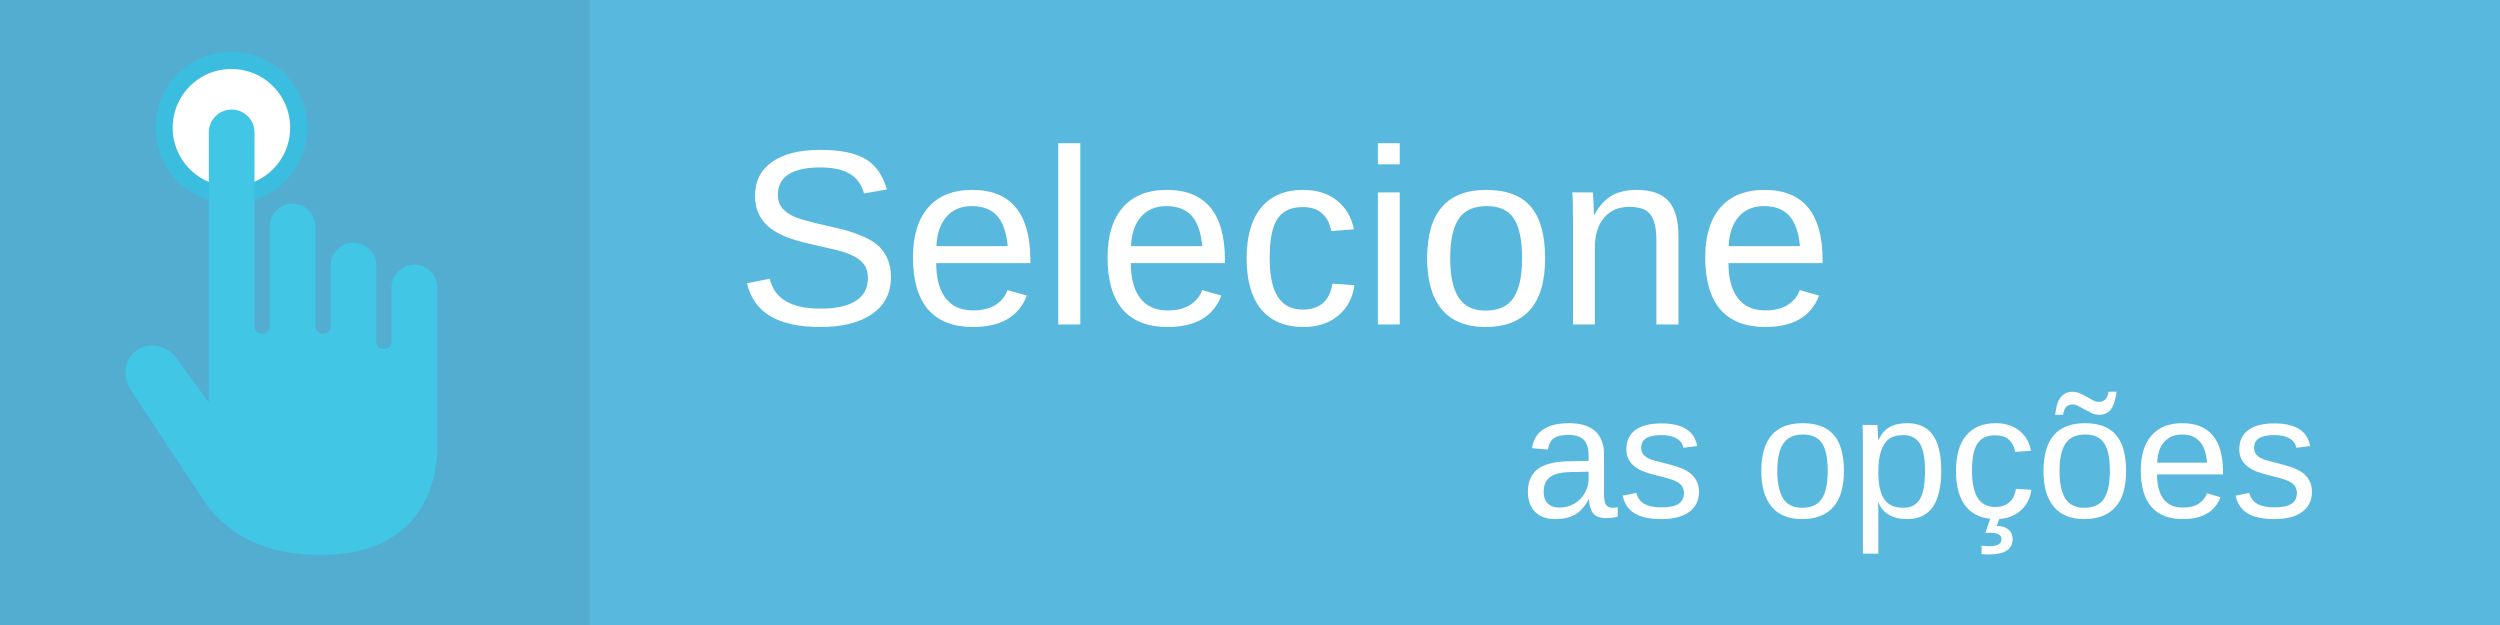
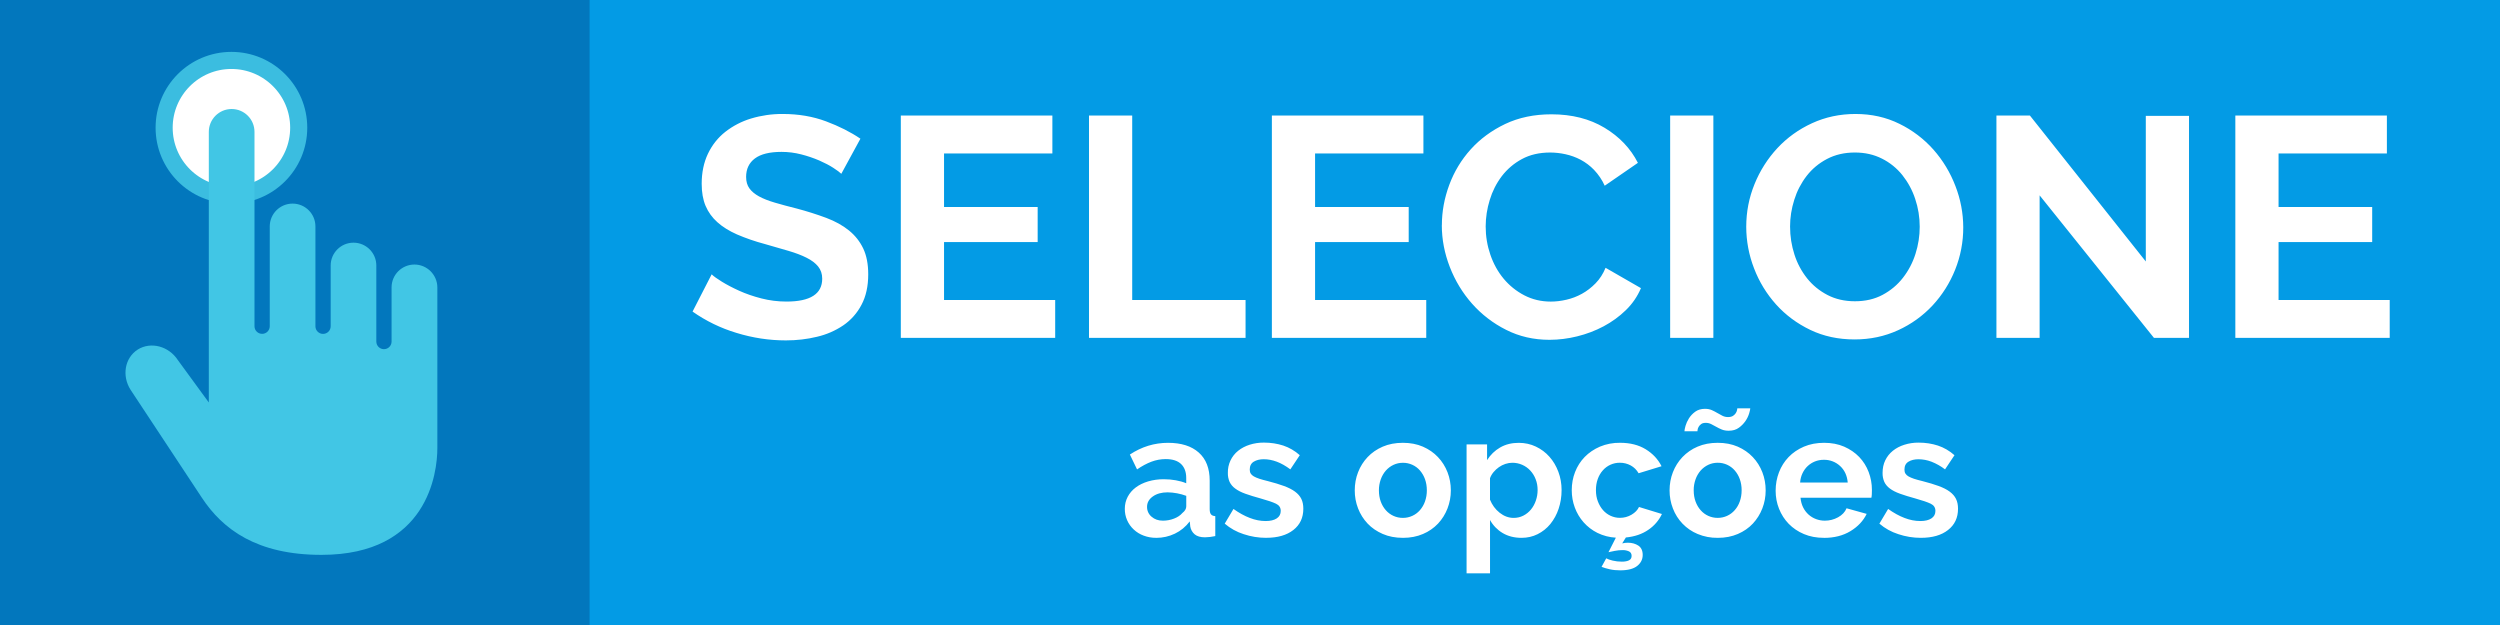
<svg xmlns="http://www.w3.org/2000/svg" width="200" height="50" viewBox="0 0 200 50">
-   <path fill="#58B8DD" d="M0 0h200v50H0z" />
-   <text transform="translate(58.855 25.957)" fill="#FFF" font-family="'Arial'" font-size="20">Selecione</text>
-   <path fill="#52ADD1" d="M0 0h47.167v50H0z" />
+   <path fill="#039BE5" d="M0 0h200v50H0V0z" />
+   <g fill="#FFF">
+     <path d="M67.305 13.904c-.117-.116-.33-.275-.64-.476-.308-.2-.684-.396-1.126-.59a9.802 9.802 0 0 0-1.44-.487 6.276 6.276 0 0 0-1.58-.2c-.95 0-1.66.175-2.128.526-.468.35-.702.843-.702 1.478 0 .367.088.672.263.914.175.242.43.455.764.64.334.183.755.35 1.265.5.51.15 1.098.31 1.766.476a25.91 25.91 0 0 1 2.367.75c.71.27 1.31.602 1.804 1.003s.872.88 1.14 1.44c.266.56.4 1.25.4 2.067 0 .952-.18 1.766-.54 2.442a4.52 4.52 0 0 1-1.453 1.64 6.297 6.297 0 0 1-2.104.915c-.793.193-1.624.29-2.492.29-1.335 0-2.654-.2-3.957-.602a12.21 12.21 0 0 1-3.507-1.704l1.528-2.98c.15.15.42.346.814.587.393.243.856.486 1.39.728.535.242 1.128.447 1.78.614s1.318.25 2.003.25c1.905 0 2.857-.61 2.857-1.83 0-.383-.11-.708-.326-.976-.216-.267-.525-.5-.926-.7-.4-.202-.885-.385-1.453-.552s-1.2-.35-1.903-.55a16.04 16.04 0 0 1-2.217-.765c-.626-.277-1.148-.603-1.565-.978a3.645 3.645 0 0 1-.94-1.303c-.208-.493-.312-1.082-.312-1.767 0-.902.167-1.703.5-2.405.335-.7.798-1.286 1.392-1.753A6.293 6.293 0 0 1 60.09 9.48a8.544 8.544 0 0 1 2.53-.362c1.253 0 2.406.196 3.458.588 1.052.393 1.97.856 2.755 1.39l-1.528 2.808zM84.415 24v3.03h-12.35V9.245H84.19v3.03h-8.667v4.285h7.49v2.805h-7.49V24h8.892zM87.12 27.03V9.245h3.457V24h9.068v3.03H87.12zM114.1 24v3.03h-12.35V9.245h12.123v3.03h-8.667v4.285h7.49v2.805h-7.49V24h8.893zM115.35 18.012c0-1.085.197-2.158.59-3.22s.965-2.007 1.716-2.842c.752-.835 1.67-1.51 2.756-2.03 1.085-.516 2.32-.775 3.707-.775 1.636 0 3.05.36 4.245 1.077 1.193.718 2.083 1.653 2.668 2.806l-2.655 1.83a4.555 4.555 0 0 0-.852-1.266 4.277 4.277 0 0 0-1.077-.814 4.787 4.787 0 0 0-1.204-.438 5.748 5.748 0 0 0-1.227-.138c-.87 0-1.626.175-2.27.526a5 5 0 0 0-1.603 1.365 6.018 6.018 0 0 0-.964 1.904 7.182 7.182 0 0 0-.326 2.117c0 .785.126 1.54.376 2.267.25.728.605 1.366 1.064 1.918.46.55 1.01.994 1.653 1.328s1.35.5 2.117.5c.4 0 .817-.05 1.252-.15s.847-.258 1.24-.475c.392-.216.755-.496 1.09-.838s.6-.755.8-1.24l2.83 1.628a5.33 5.33 0 0 1-1.214 1.766c-.525.51-1.12.94-1.778 1.29-.66.35-1.365.618-2.116.802a9.257 9.257 0 0 1-2.205.275c-1.27 0-2.43-.267-3.48-.802a9.025 9.025 0 0 1-2.72-2.09c-.76-.86-1.353-1.838-1.778-2.932s-.64-2.21-.64-3.346zM133.612 27.03V9.245h3.457V27.03h-3.458zM148.367 27.155c-1.303 0-2.484-.254-3.545-.764s-1.97-1.185-2.73-2.028a9.242 9.242 0 0 1-1.767-2.893 9.217 9.217 0 0 1-.626-3.333c0-1.186.22-2.32.663-3.407a9.402 9.402 0 0 1 1.828-2.88c.778-.835 1.7-1.5 2.77-1.992 1.068-.492 2.23-.74 3.48-.74 1.287 0 2.46.264 3.52.79a8.804 8.804 0 0 1 2.72 2.066 9.512 9.512 0 0 1 1.753 2.906 9.158 9.158 0 0 1 .627 3.307 9.023 9.023 0 0 1-.65 3.395 9.225 9.225 0 0 1-1.805 2.855 8.692 8.692 0 0 1-2.756 1.98c-1.07.492-2.23.738-3.483.738zm-5.16-9.017c0 .768.116 1.51.35 2.23a5.948 5.948 0 0 0 1.015 1.903c.442.552.985.995 1.63 1.33.642.333 1.372.5 2.19.5.835 0 1.574-.17 2.217-.514s1.185-.797 1.628-1.365a6.1 6.1 0 0 0 1.002-1.916c.226-.71.338-1.432.338-2.167 0-.768-.12-1.51-.363-2.23a6.156 6.156 0 0 0-1.027-1.903 4.89 4.89 0 0 0-1.628-1.315c-.644-.327-1.365-.49-2.167-.49-.835 0-1.578.172-2.23.515s-1.193.793-1.627 1.353a6.053 6.053 0 0 0-.99 1.904c-.227.71-.34 1.43-.34 2.166zM163.17 15.632V27.03h-3.456V9.245h2.68l9.27 11.673V9.27h3.457v17.76h-2.805l-9.144-11.398zM191.177 24v3.03h-12.35V9.245h12.124v3.03h-8.666v4.285h7.49v2.805h-7.49V24h8.893z" />
+   </g>
+   <path fill="#0277BD" d="M0 0h47.167v50H0V0z" />
  <circle fill="#FFF" stroke="#3BBDE0" stroke-width="1.367" stroke-linecap="round" stroke-linejoin="round" stroke-miterlimit="10" cx="18.514" cy="10.217" r="5.383" />
-   <path fill="#41C6E5" d="M33.154 21.163c-1.006 0-1.828.82-1.828 1.827v4.334a.608.608 0 0 1-1.22 0V21.24a1.825 1.825 0 0 0-3.652 0v4.862a.608.608 0 0 1-.606.605.61.61 0 0 1-.615-.605v-7.987a1.826 1.826 0 0 0-1.828-1.825c-1.01 0-1.826.82-1.826 1.825v7.987a.608.608 0 0 1-.614.605.607.607 0 0 1-.606-.605V10.548a1.827 1.827 0 0 0-3.653 0v21.65l-2.472-3.383c-.73-1.124-2.16-1.504-3.208-.854-1.042.66-1.298 2.1-.577 3.226 0 0 3.98 6.023 5.68 8.6 1.694 2.584 4.445 4.602 9.588 4.602 8.512 0 9.273-6.57 9.273-8.535V22.99a1.837 1.837 0 0 0-1.836-1.827z" />
-   <text transform="translate(121.635 41.387)" fill="#FFF" font-family="'Arial'" font-size="14">as opções</text>
+   <path fill="#41C6E5" d="M33.154 21.163a1.83 1.83 0 0 0-1.828 1.827v4.334a.61.61 0 0 1-1.22 0V21.24a1.826 1.826 0 0 0-3.652 0v4.862a.61.61 0 0 1-1.22 0v-7.987a1.826 1.826 0 0 0-3.654 0v7.987a.608.608 0 0 1-.612.605h-.003a.607.607 0 0 1-.606-.605V10.548a1.827 1.827 0 0 0-3.654 0v21.65l-2.472-3.384c-.73-1.123-2.16-1.504-3.208-.854-1.042.66-1.298 2.1-.577 3.227 0 0 3.98 6.022 5.68 8.6 1.693 2.584 4.444 4.602 9.587 4.602 8.512 0 9.273-6.57 9.273-8.536V22.99a1.838 1.838 0 0 0-1.836-1.827z" />
+   <g fill="#FFF">
+     <path d="M92.49 43.027c-.354 0-.685-.06-.993-.176a2.347 2.347 0 0 1-.798-.49 2.222 2.222 0 0 1-.714-1.658c0-.345.076-.663.23-.958.154-.293.37-.543.644-.748.275-.207.604-.367.987-.484a4.366 4.366 0 0 1 1.26-.174c.327 0 .646.027.96.084.312.055.59.135.832.238v-.422c0-.484-.14-.857-.414-1.12-.275-.26-.684-.392-1.225-.392-.39 0-.774.07-1.147.21-.374.142-.756.347-1.148.616l-.574-1.19c.944-.624 1.96-.937 3.053-.937 1.055 0 1.874.258 2.457.777.583.518.875 1.266.875 2.246v2.28c0 .198.035.337.105.42.07.085.184.132.343.142v1.596a4.127 4.127 0 0 1-.826.098c-.355 0-.628-.078-.82-.236a1.03 1.03 0 0 1-.356-.63l-.04-.407c-.328.43-.724.757-1.19.98s-.967.337-1.5.337zm.533-1.373c.317 0 .618-.055.903-.168.285-.11.506-.26.665-.447.206-.16.31-.337.31-.532v-.84a4.568 4.568 0 0 0-1.485-.28c-.485 0-.882.108-1.19.33-.308.218-.462.495-.462.83a1 1 0 0 0 .364.792c.242.21.54.314.896.314zM101.297 43.027a5.654 5.654 0 0 1-1.807-.295 4.372 4.372 0 0 1-1.512-.84l.7-1.176c.448.318.884.56 1.31.72.424.165.846.247 1.266.247.373 0 .668-.07.883-.21.215-.14.322-.34.322-.603s-.128-.453-.38-.574-.662-.262-1.23-.42c-.477-.13-.883-.256-1.22-.377s-.606-.26-.81-.415a1.4 1.4 0 0 1-.45-.53 1.69 1.69 0 0 1-.14-.722 2.195 2.195 0 0 1 .826-1.772c.262-.21.568-.37.918-.482a3.69 3.69 0 0 1 1.14-.17c.552 0 1.067.08 1.55.237.48.16.92.416 1.32.77l-.755 1.134c-.374-.278-.735-.483-1.086-.614s-.698-.197-1.043-.197c-.316 0-.582.065-.797.196-.215.13-.322.34-.322.63 0 .13.026.237.078.32.05.085.133.16.245.226.112.064.26.13.442.19s.407.122.678.187c.504.13.936.26 1.295.392s.654.28.883.45.397.36.505.58.16.48.16.79c0 .72-.266 1.285-.797 1.7-.533.418-1.257.625-2.17.625zM112.23 43.027c-.598 0-1.135-.104-1.61-.31s-.88-.48-1.21-.83-.587-.755-.764-1.212a3.944 3.944 0 0 1-.266-1.443c0-.512.088-.998.266-1.455.177-.457.432-.86.763-1.21s.734-.628 1.21-.835c.476-.205 1.013-.307 1.61-.307s1.13.102 1.604.307c.47.207.872.484 1.203.834.332.35.586.754.764 1.21.178.458.267.944.267 1.456 0 .504-.09.986-.266 1.443-.177.457-.43.86-.755 1.21a3.55 3.55 0 0 1-1.205.833c-.476.206-1.012.31-1.61.31zm-1.917-3.795c0 .328.05.623.146.89.097.267.232.497.405.692a1.794 1.794 0 0 0 1.365.617 1.794 1.794 0 0 0 1.365-.616 2.15 2.15 0 0 0 .406-.7 2.61 2.61 0 0 0 .147-.895c0-.317-.05-.612-.146-.882a2.2 2.2 0 0 0-.405-.7 1.79 1.79 0 0 0-1.365-.615c-.27 0-.523.056-.756.167-.234.11-.437.266-.61.46-.172.198-.308.43-.405.702a2.56 2.56 0 0 0-.147.88zM121.723 43.027c-.58 0-1.084-.13-1.513-.385a2.758 2.758 0 0 1-1.008-1.043v4.27h-1.876V35.55h1.64v1.26c.27-.427.62-.767 1.048-1.013.43-.248.924-.37 1.484-.37.494 0 .952.1 1.372.3s.782.47 1.085.813c.303.34.54.74.714 1.203s.258.95.258 1.463c0 .53-.08 1.03-.238 1.498a3.84 3.84 0 0 1-.664 1.22 3.086 3.086 0 0 1-1.016.81c-.392.196-.82.293-1.287.293zm-.63-1.595c.28 0 .538-.06.776-.182s.44-.285.608-.49.3-.443.392-.715c.093-.27.14-.55.14-.84 0-.31-.05-.596-.154-.86a2.134 2.134 0 0 0-.426-.694 1.948 1.948 0 0 0-1.45-.63c-.178.002-.36.03-.547.092-.186.063-.36.148-.518.26s-.3.242-.427.393a1.61 1.61 0 0 0-.287.49v1.72c.17.42.426.77.772 1.044.345.273.72.412 1.12.412zM128.498 44.666c.112.064.285.125.518.182.234.055.477.084.73.084.24 0 .433-.035.573-.105.14-.07.21-.19.21-.357s-.068-.287-.204-.357a1.17 1.17 0 0 0-.524-.104c-.197 0-.404.02-.623.062a7.83 7.83 0 0 0-.5.105l.59-1.162a3.81 3.81 0 0 1-1.478-.385 3.635 3.635 0 0 1-1.105-.848c-.304-.346-.537-.736-.7-1.176s-.245-.9-.245-1.387c0-.515.088-1 .266-1.456s.434-.86.77-1.205c.337-.345.742-.62 1.22-.827a4.036 4.036 0 0 1 1.608-.307c.803 0 1.486.172 2.052.518.564.346.987.797 1.267 1.357l-1.834.562c-.157-.27-.368-.48-.63-.623s-.55-.218-.867-.218a1.793 1.793 0 0 0-1.365.61 2.07 2.07 0 0 0-.405.69c-.1.27-.147.57-.147.896 0 .328.05.625.154.896.103.27.24.504.413.7.173.196.376.347.608.454.235.107.48.162.743.162.336 0 .646-.084.932-.252.284-.168.482-.373.595-.617l1.834.562a3.126 3.126 0 0 1-1.093 1.268c-.493.34-1.09.543-1.79.61l-.295.474a1.823 1.823 0 0 1 .45-.055c.325 0 .604.076.84.23.23.153.35.403.35.747 0 .355-.147.648-.442.883-.293.232-.744.35-1.35.35-.31 0-.59-.027-.84-.084s-.473-.12-.66-.195l.375-.684zM137.416 43.027a4.022 4.022 0 0 1-1.61-.31 3.586 3.586 0 0 1-1.974-2.042 3.944 3.944 0 0 1-.266-1.443c0-.512.088-.998.266-1.455s.432-.86.764-1.21a3.62 3.62 0 0 1 1.21-.835c.477-.205 1.013-.307 1.61-.307s1.132.102 1.604.307c.47.207.873.484 1.203.834.332.35.586.754.764 1.21s.266.944.266 1.456c0 .504-.088.986-.266 1.443s-.43.86-.756 1.21-.728.628-1.203.833-1.013.31-1.61.31zm.883-8.568c-.216 0-.403-.034-.562-.1s-.306-.138-.44-.216a5.342 5.342 0 0 0-.407-.217.957.957 0 0 0-.425-.098c-.16 0-.283.03-.37.097-.09.064-.157.14-.204.223s-.074.162-.083.232c-.01.07-.014.11-.014.12h-1.037c0-.085.028-.228.084-.43.057-.2.147-.4.273-.6s.294-.38.504-.534c.21-.152.47-.23.777-.23.215 0 .398.035.553.105s.3.145.434.225c.137.078.272.152.407.223s.287.106.455.106.3-.033.398-.098a.73.73 0 0 0 .323-.463.924.924 0 0 0 .02-.14h1.037c0 .065-.028.196-.084.392a2.214 2.214 0 0 1-.82 1.157c-.218.163-.49.245-.817.245zm-2.802 4.772c0 .328.05.623.147.89.098.267.233.497.405.692a1.794 1.794 0 0 0 1.365.617 1.79 1.79 0 0 0 1.365-.618c.173-.195.31-.428.406-.7s.146-.567.146-.895c0-.317-.05-.612-.146-.882a2.163 2.163 0 0 0-.406-.7 1.783 1.783 0 0 0-1.365-.615c-.27 0-.522.056-.756.167s-.437.266-.61.46a2.16 2.16 0 0 0-.405.702 2.56 2.56 0 0 0-.147.88zM145.914 43.027c-.588 0-1.12-.1-1.596-.3s-.883-.476-1.22-.82c-.335-.345-.593-.747-.775-1.204s-.272-.938-.272-1.44c0-.524.09-1.017.267-1.478.177-.463.434-.87.77-1.22s.744-.626 1.225-.833c.48-.205 1.02-.307 1.617-.307s1.13.102 1.603.307c.47.207.873.482 1.204.826.33.346.583.748.756 1.205s.26.934.26 1.428c0 .122-.003.24-.008.35s-.017.206-.035.28h-5.67c.028.29.1.547.21.77.112.224.257.415.434.575.178.158.38.28.603.363s.457.125.7.125c.373 0 .726-.09 1.057-.27.332-.183.558-.423.68-.722l1.61.448c-.272.56-.703 1.02-1.296 1.38s-1.303.54-2.124.54zm1.904-4.423c-.047-.55-.25-.992-.61-1.324a1.865 1.865 0 0 0-1.308-.496 1.88 1.88 0 0 0-.707.133c-.22.09-.413.213-.58.37s-.307.35-.414.575-.17.47-.19.742h3.808zM153.67 43.027a5.66 5.66 0 0 1-1.807-.295 4.372 4.372 0 0 1-1.512-.84l.7-1.176c.45.318.885.56 1.31.72.425.165.848.247 1.268.247.373 0 .667-.07.882-.21.215-.14.322-.34.322-.603s-.126-.453-.378-.574-.663-.262-1.23-.42c-.478-.13-.884-.256-1.22-.377s-.607-.26-.813-.415-.353-.33-.446-.53a1.69 1.69 0 0 1-.14-.722c0-.373.07-.71.216-1.008.145-.3.348-.555.61-.764.26-.21.566-.37.917-.48a3.69 3.69 0 0 1 1.14-.17c.552 0 1.067.08 1.548.237.48.16.922.416 1.322.77l-.756 1.134a4.42 4.42 0 0 0-1.083-.614 2.966 2.966 0 0 0-1.043-.197c-.318 0-.584.065-.8.196s-.32.34-.32.63c0 .13.024.237.077.32a.68.68 0 0 0 .245.226c.112.064.26.13.44.19s.41.122.68.187c.504.13.936.26 1.295.392s.653.28.882.45.396.36.504.58.162.48.162.79c0 .72-.267 1.285-.8 1.7-.53.418-1.254.625-2.168.625z" />
+   </g>
</svg>
